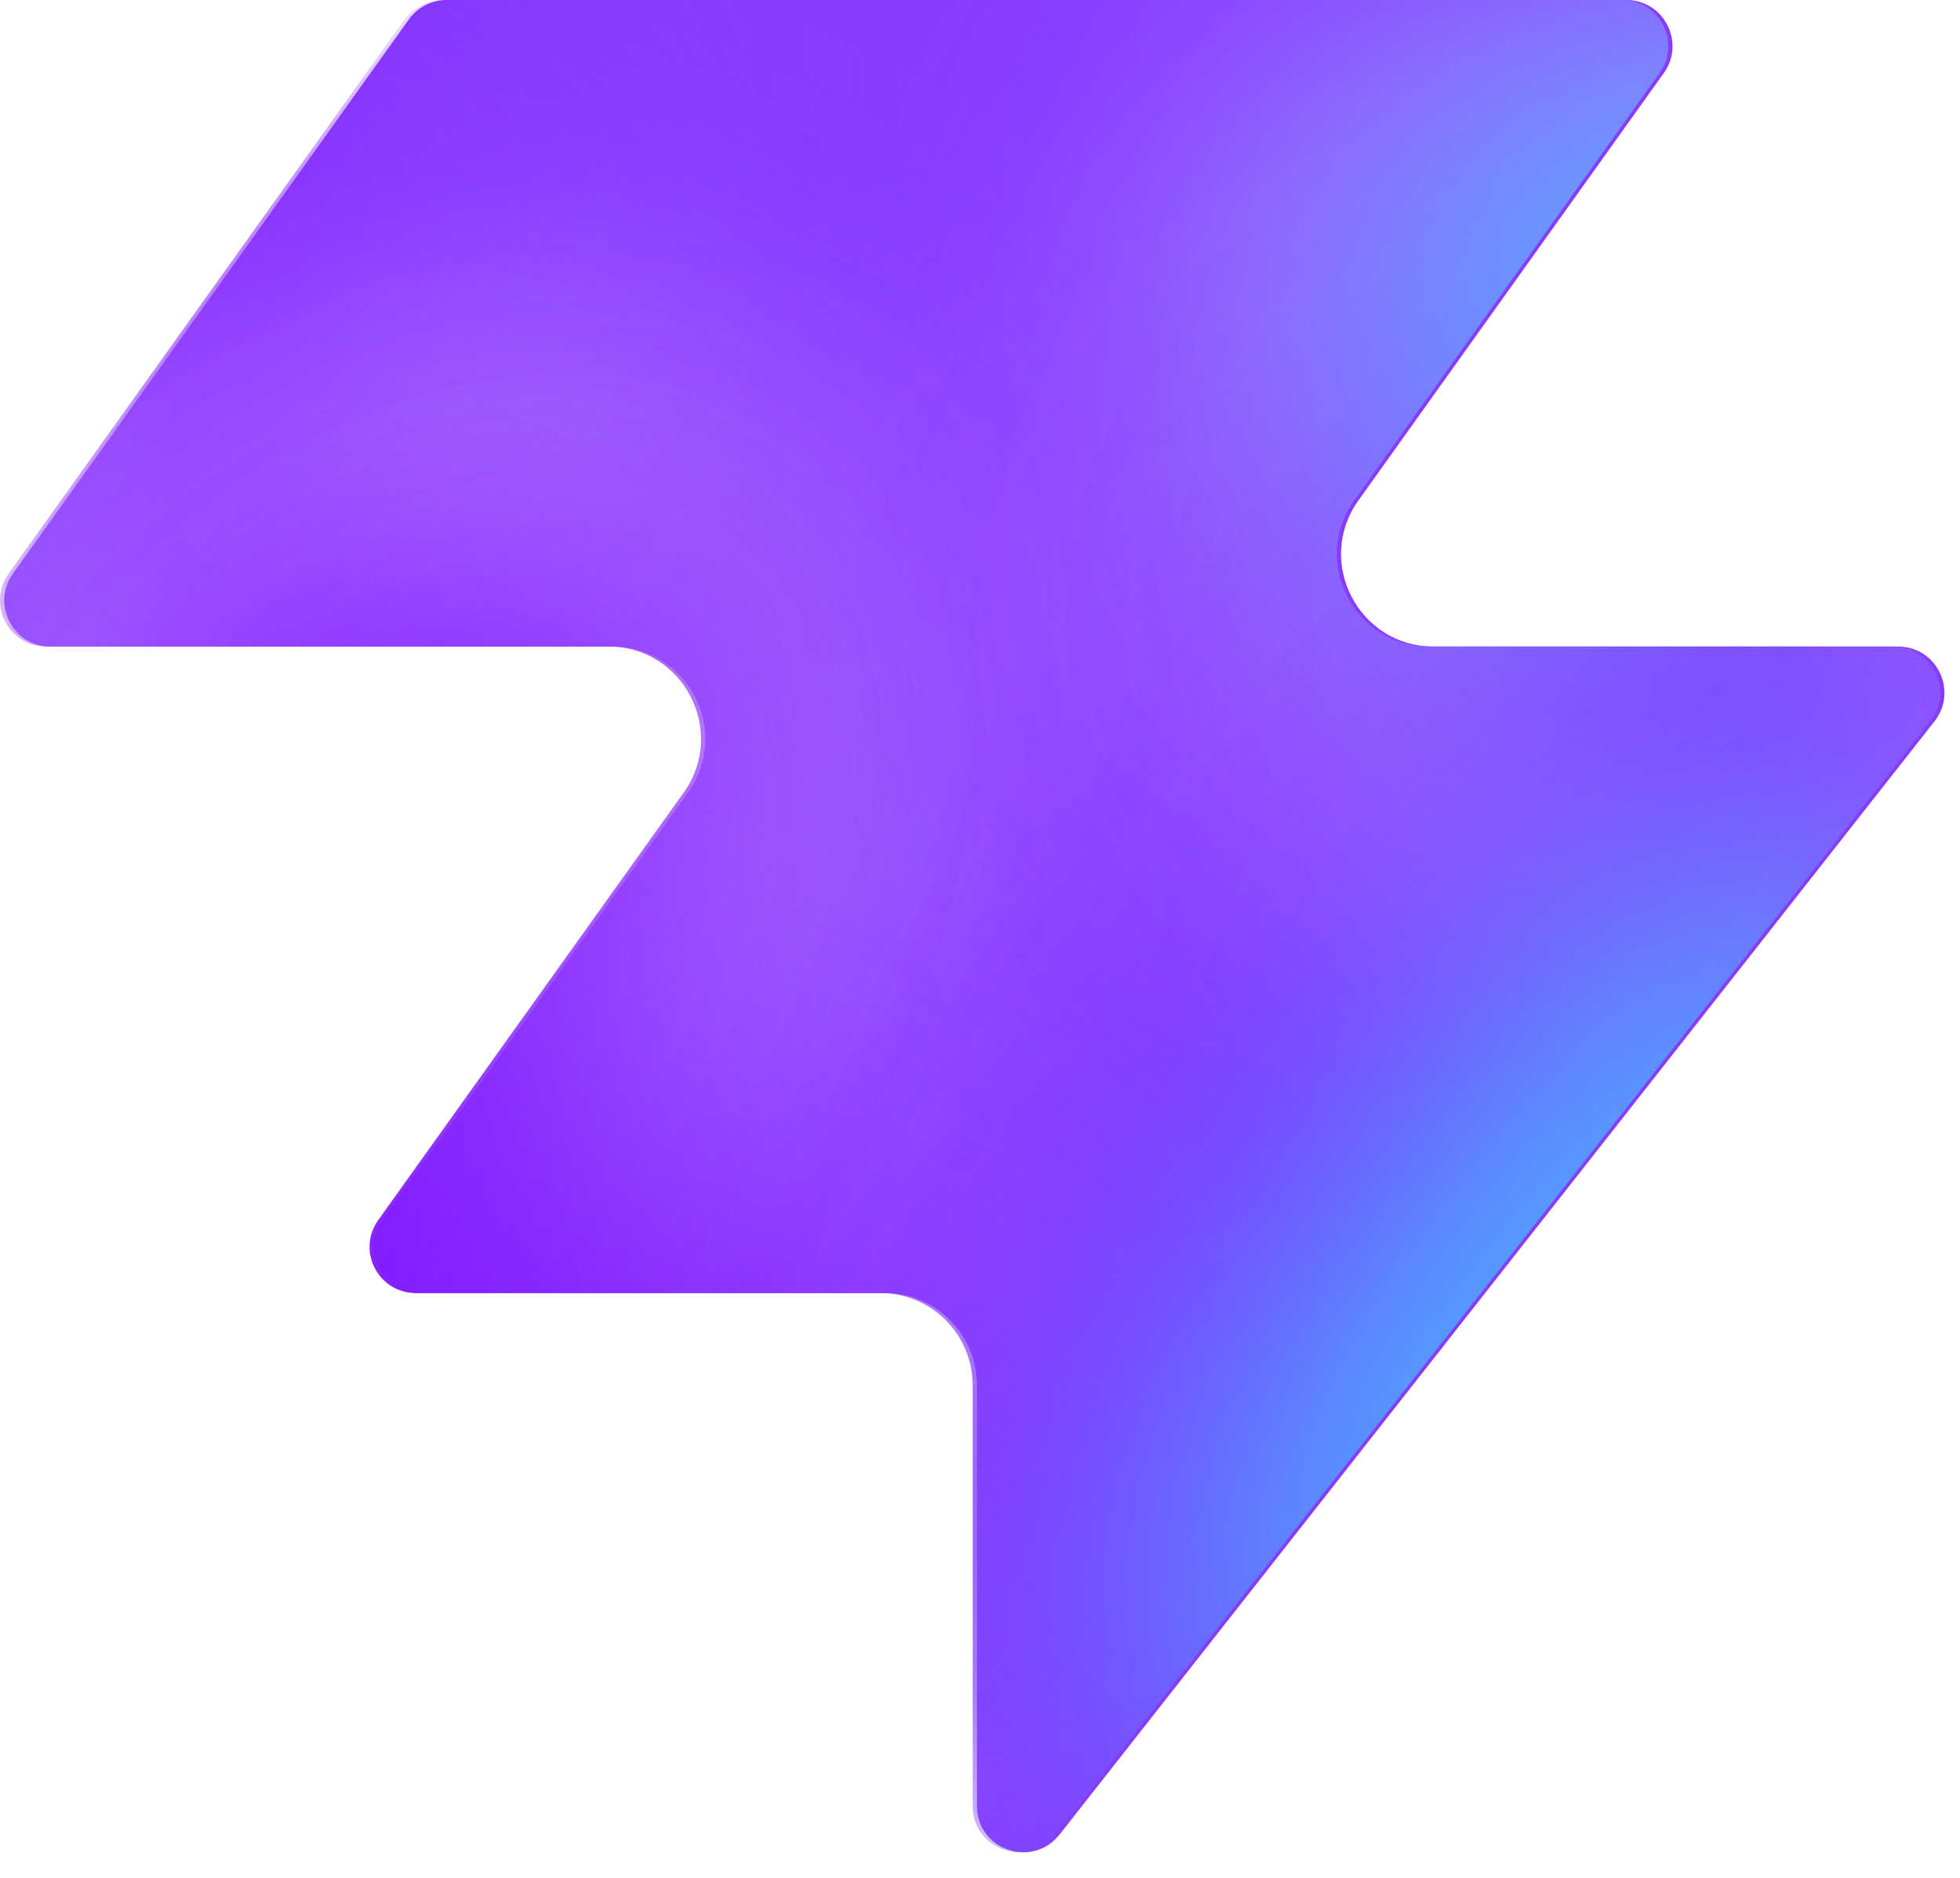
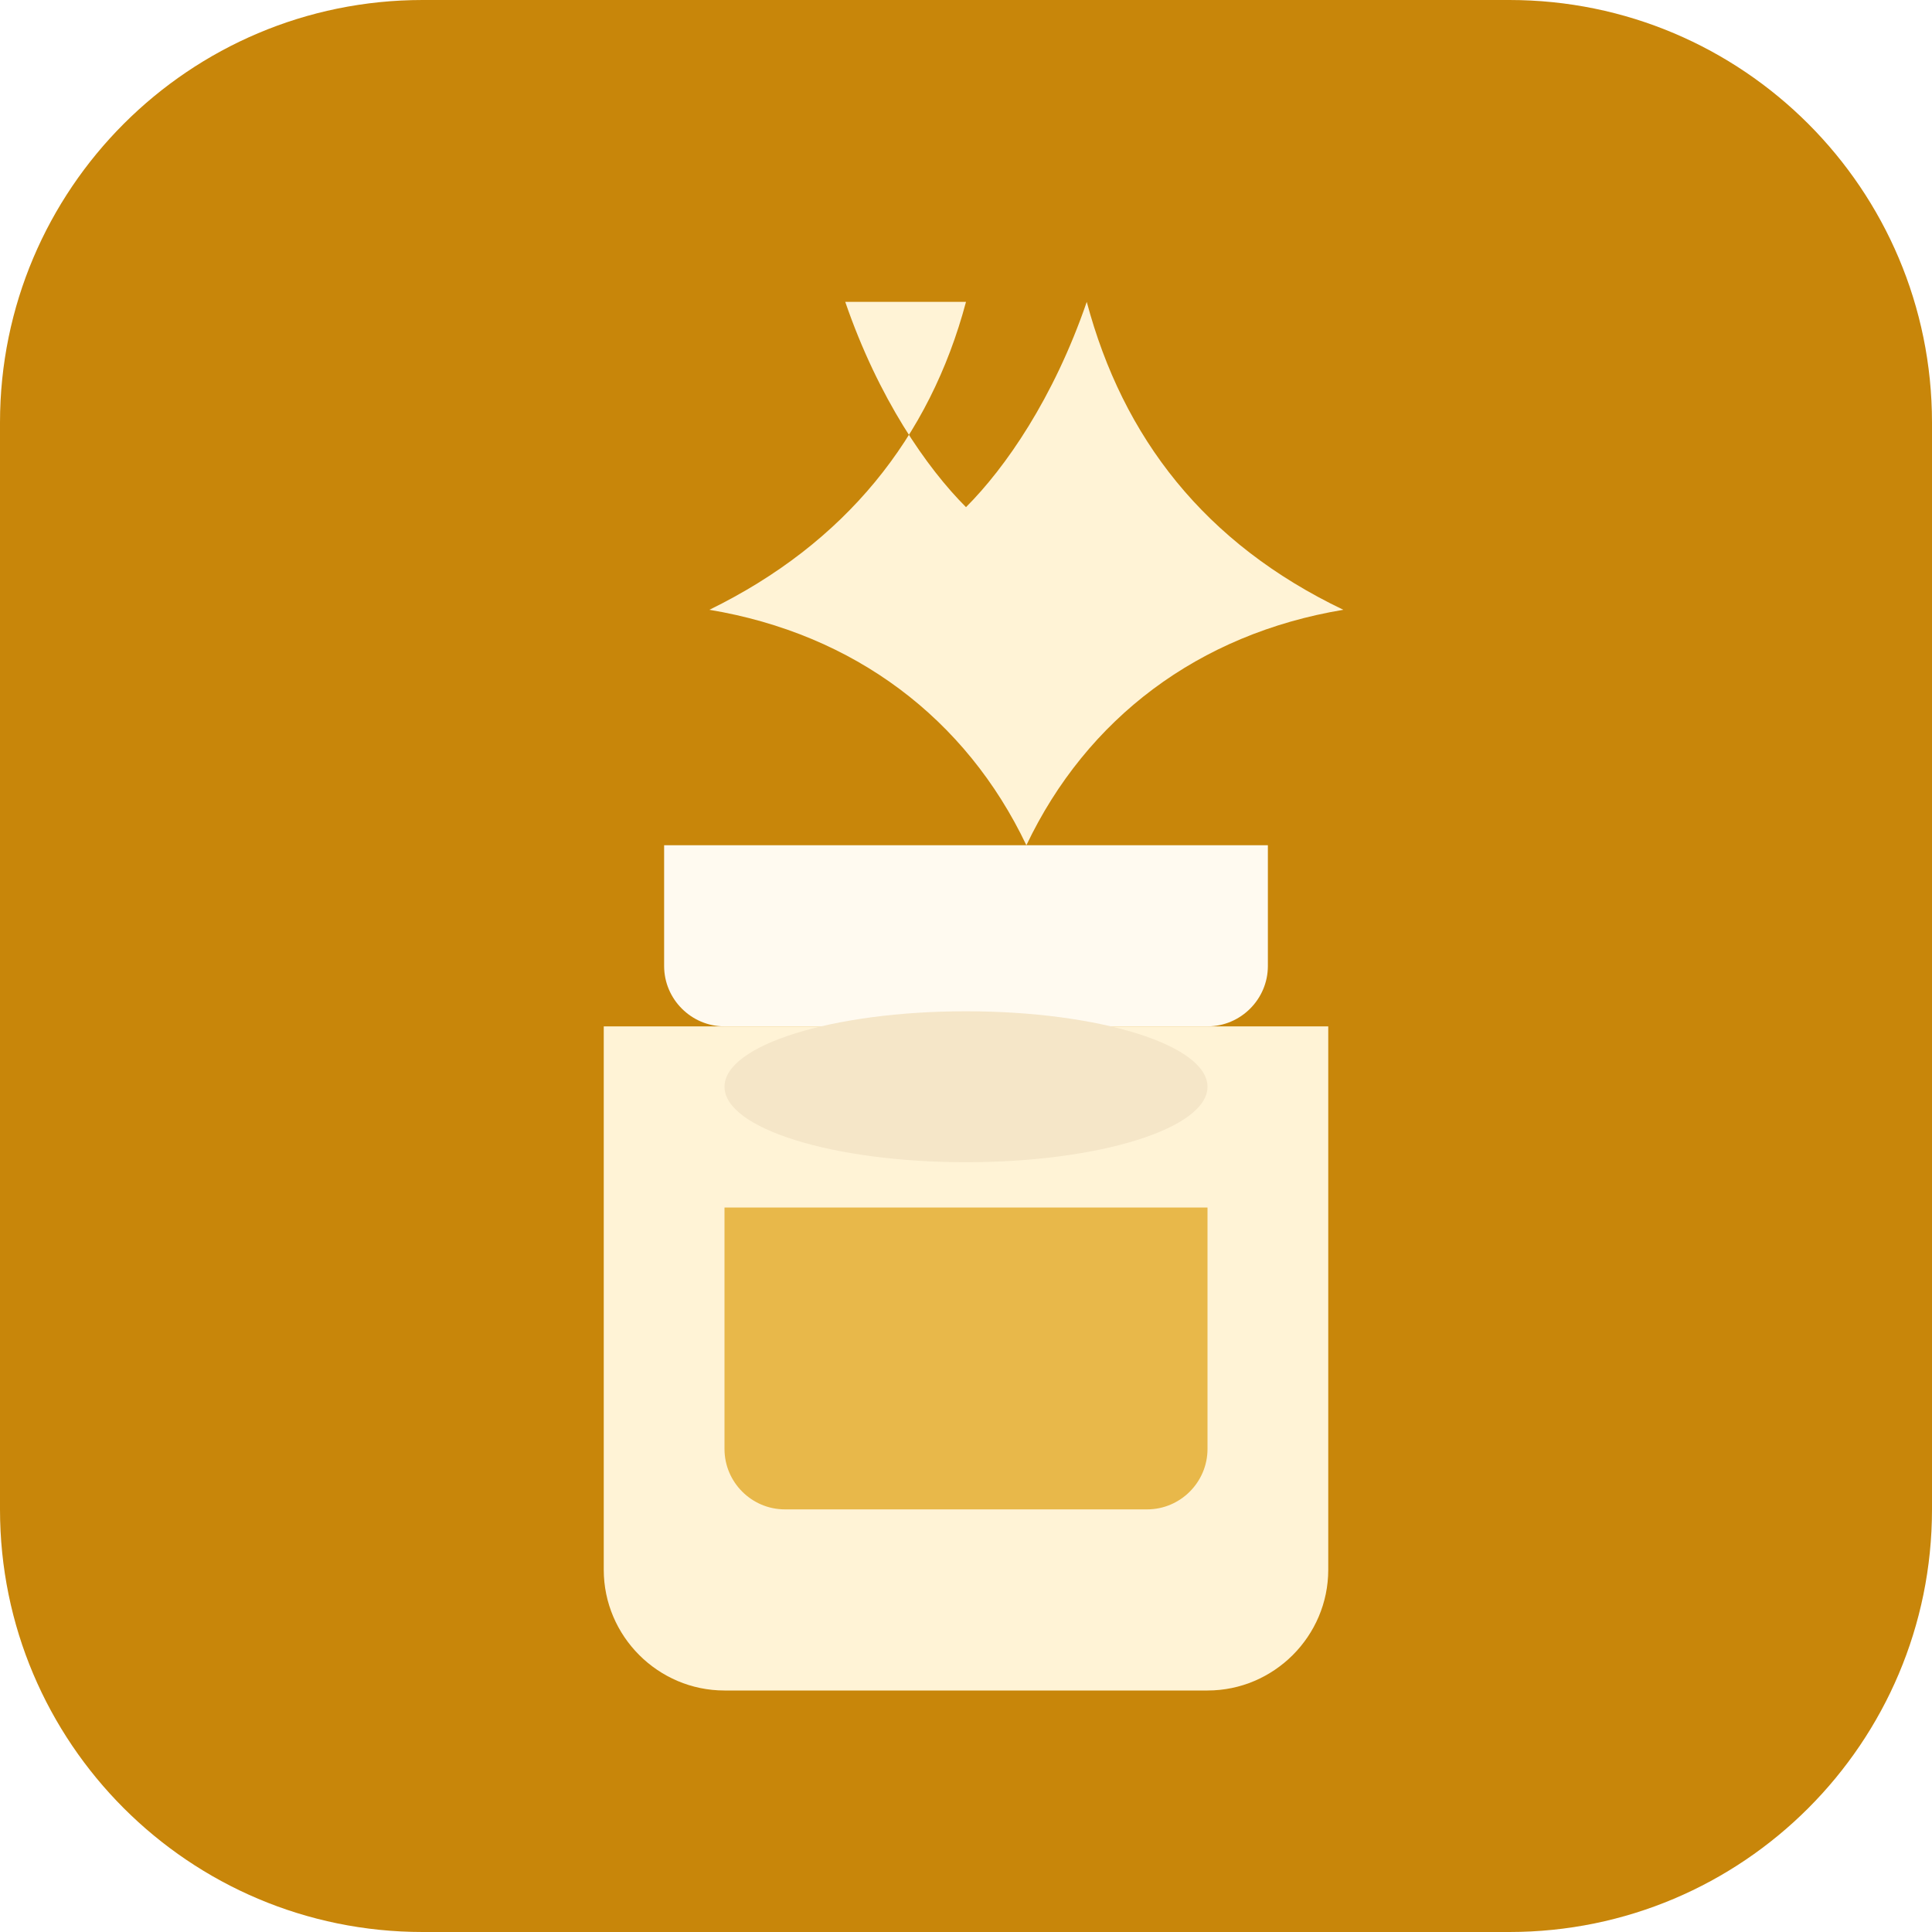
- <svg xmlns="http://www.w3.org/2000/svg" width="48" height="46" fill="none" viewBox="0 0 48 46">
-   <path fill="#863bff" d="M25.946 44.938c-.664.845-2.021.375-2.021-.698V33.937a2.26 2.26 0 0 0-2.262-2.262H10.287c-.92 0-1.456-1.04-.92-1.788l7.48-10.471c1.07-1.497 0-3.578-1.842-3.578H1.237c-.92 0-1.456-1.04-.92-1.788L10.013.474c.214-.297.556-.474.92-.474h28.894c.92 0 1.456 1.04.92 1.788l-7.48 10.471c-1.07 1.498 0 3.579 1.842 3.579h11.377c.943 0 1.473 1.088.89 1.83L25.947 44.94z" style="fill:#863bff;fill:color(display-p3 .525 .23 1);fill-opacity:1" />
-   <mask id="a" width="48" height="46" x="0" y="0" maskUnits="userSpaceOnUse" style="mask-type:alpha">
-     <path fill="#000" d="M25.842 44.938c-.664.844-2.021.375-2.021-.698V33.937a2.26 2.26 0 0 0-2.262-2.262H10.183c-.92 0-1.456-1.04-.92-1.788l7.48-10.471c1.07-1.498 0-3.579-1.842-3.579H1.133c-.92 0-1.456-1.04-.92-1.787L9.91.473c.214-.297.556-.474.92-.474h28.894c.92 0 1.456 1.04.92 1.788l-7.48 10.471c-1.07 1.498 0 3.578 1.842 3.578h11.377c.943 0 1.473 1.088.89 1.832L25.843 44.94z" style="fill:#000;fill-opacity:1" />
-   </mask>
-   <g mask="url(#a)">
-     <g filter="url(#b)">
-       <ellipse cx="5.508" cy="14.704" fill="#ede6ff" rx="5.508" ry="14.704" style="fill:#ede6ff;fill:color(display-p3 .927 .903 1);fill-opacity:1" transform="matrix(.00324 1 1 -.00324 -4.47 31.516)" />
-     </g>
-     <g filter="url(#c)">
-       <ellipse cx="10.399" cy="29.851" fill="#ede6ff" rx="10.399" ry="29.851" style="fill:#ede6ff;fill:color(display-p3 .927 .903 1);fill-opacity:1" transform="matrix(.00324 1 1 -.00324 -39.328 7.883)" />
-     </g>
-     <g filter="url(#d)">
-       <ellipse cx="5.508" cy="30.487" fill="#7e14ff" rx="5.508" ry="30.487" style="fill:#7e14ff;fill:color(display-p3 .492 .077 1);fill-opacity:1" transform="rotate(89.814 -25.913 -14.639)scale(1 -1)" />
-     </g>
-     <g filter="url(#e)">
-       <ellipse cx="5.508" cy="30.599" fill="#7e14ff" rx="5.508" ry="30.599" style="fill:#7e14ff;fill:color(display-p3 .492 .077 1);fill-opacity:1" transform="rotate(89.814 -32.644 -3.334)scale(1 -1)" />
-     </g>
-     <g filter="url(#f)">
-       <ellipse cx="5.508" cy="30.599" fill="#7e14ff" rx="5.508" ry="30.599" style="fill:#7e14ff;fill:color(display-p3 .492 .077 1);fill-opacity:1" transform="matrix(.00324 1 1 -.00324 -34.34 30.47)" />
-     </g>
-     <g filter="url(#g)">
-       <ellipse cx="14.072" cy="22.078" fill="#ede6ff" rx="14.072" ry="22.078" style="fill:#ede6ff;fill:color(display-p3 .927 .903 1);fill-opacity:1" transform="rotate(93.35 24.506 48.493)scale(-1 1)" />
-     </g>
-     <g filter="url(#h)">
-       <ellipse cx="3.47" cy="21.501" fill="#7e14ff" rx="3.47" ry="21.501" style="fill:#7e14ff;fill:color(display-p3 .492 .077 1);fill-opacity:1" transform="rotate(89.009 28.708 47.59)scale(-1 1)" />
-     </g>
-     <g filter="url(#i)">
-       <ellipse cx="3.47" cy="21.501" fill="#7e14ff" rx="3.47" ry="21.501" style="fill:#7e14ff;fill:color(display-p3 .492 .077 1);fill-opacity:1" transform="rotate(89.009 28.708 47.59)scale(-1 1)" />
-     </g>
-     <g filter="url(#j)">
-       <ellipse cx=".387" cy="8.972" fill="#7e14ff" rx="4.407" ry="29.108" style="fill:#7e14ff;fill:color(display-p3 .492 .077 1);fill-opacity:1" transform="rotate(39.51 .387 8.972)" />
-     </g>
-     <g filter="url(#k)">
-       <ellipse cx="47.523" cy="-6.092" fill="#7e14ff" rx="4.407" ry="29.108" style="fill:#7e14ff;fill:color(display-p3 .492 .077 1);fill-opacity:1" transform="rotate(37.892 47.523 -6.092)" />
-     </g>
-     <g filter="url(#l)">
-       <ellipse cx="41.412" cy="6.333" fill="#47bfff" rx="5.971" ry="9.665" style="fill:#47bfff;fill:color(display-p3 .28 .748 1);fill-opacity:1" transform="rotate(37.892 41.412 6.333)" />
-     </g>
-     <g filter="url(#m)">
-       <ellipse cx="-1.879" cy="38.332" fill="#7e14ff" rx="4.407" ry="29.108" style="fill:#7e14ff;fill:color(display-p3 .492 .077 1);fill-opacity:1" transform="rotate(37.892 -1.88 38.332)" />
-     </g>
-     <g filter="url(#n)">
-       <ellipse cx="-1.879" cy="38.332" fill="#7e14ff" rx="4.407" ry="29.108" style="fill:#7e14ff;fill:color(display-p3 .492 .077 1);fill-opacity:1" transform="rotate(37.892 -1.88 38.332)" />
-     </g>
-     <g filter="url(#o)">
-       <ellipse cx="35.651" cy="29.907" fill="#7e14ff" rx="4.407" ry="29.108" style="fill:#7e14ff;fill:color(display-p3 .492 .077 1);fill-opacity:1" transform="rotate(37.892 35.651 29.907)" />
-     </g>
-     <g filter="url(#p)">
-       <ellipse cx="38.418" cy="32.4" fill="#47bfff" rx="5.971" ry="15.297" style="fill:#47bfff;fill:color(display-p3 .28 .748 1);fill-opacity:1" transform="rotate(37.892 38.418 32.4)" />
-     </g>
-   </g>
-   <defs>
-     <filter id="b" width="60.045" height="41.654" x="-19.77" y="16.149" color-interpolation-filters="sRGB" filterUnits="userSpaceOnUse">
-       <feFlood flood-opacity="0" result="BackgroundImageFix" />
-       <feBlend in="SourceGraphic" in2="BackgroundImageFix" result="shape" />
-       <feGaussianBlur result="effect1_foregroundBlur_2002_17158" stdDeviation="7.659" />
-     </filter>
-     <filter id="c" width="90.34" height="51.437" x="-54.613" y="-7.533" color-interpolation-filters="sRGB" filterUnits="userSpaceOnUse">
-       <feFlood flood-opacity="0" result="BackgroundImageFix" />
-       <feBlend in="SourceGraphic" in2="BackgroundImageFix" result="shape" />
-       <feGaussianBlur result="effect1_foregroundBlur_2002_17158" stdDeviation="7.659" />
-     </filter>
-     <filter id="d" width="79.355" height="29.4" x="-49.64" y="2.03" color-interpolation-filters="sRGB" filterUnits="userSpaceOnUse">
-       <feFlood flood-opacity="0" result="BackgroundImageFix" />
-       <feBlend in="SourceGraphic" in2="BackgroundImageFix" result="shape" />
-       <feGaussianBlur result="effect1_foregroundBlur_2002_17158" stdDeviation="4.596" />
-     </filter>
-     <filter id="e" width="79.579" height="29.4" x="-45.045" y="20.029" color-interpolation-filters="sRGB" filterUnits="userSpaceOnUse">
-       <feFlood flood-opacity="0" result="BackgroundImageFix" />
-       <feBlend in="SourceGraphic" in2="BackgroundImageFix" result="shape" />
-       <feGaussianBlur result="effect1_foregroundBlur_2002_17158" stdDeviation="4.596" />
-     </filter>
-     <filter id="f" width="79.579" height="29.4" x="-43.513" y="21.178" color-interpolation-filters="sRGB" filterUnits="userSpaceOnUse">
-       <feFlood flood-opacity="0" result="BackgroundImageFix" />
-       <feBlend in="SourceGraphic" in2="BackgroundImageFix" result="shape" />
-       <feGaussianBlur result="effect1_foregroundBlur_2002_17158" stdDeviation="4.596" />
-     </filter>
-     <filter id="g" width="74.749" height="58.852" x="15.756" y="-17.901" color-interpolation-filters="sRGB" filterUnits="userSpaceOnUse">
-       <feFlood flood-opacity="0" result="BackgroundImageFix" />
-       <feBlend in="SourceGraphic" in2="BackgroundImageFix" result="shape" />
-       <feGaussianBlur result="effect1_foregroundBlur_2002_17158" stdDeviation="7.659" />
-     </filter>
-     <filter id="h" width="61.377" height="25.362" x="23.548" y="2.284" color-interpolation-filters="sRGB" filterUnits="userSpaceOnUse">
-       <feFlood flood-opacity="0" result="BackgroundImageFix" />
-       <feBlend in="SourceGraphic" in2="BackgroundImageFix" result="shape" />
-       <feGaussianBlur result="effect1_foregroundBlur_2002_17158" stdDeviation="4.596" />
-     </filter>
-     <filter id="i" width="61.377" height="25.362" x="23.548" y="2.284" color-interpolation-filters="sRGB" filterUnits="userSpaceOnUse">
-       <feFlood flood-opacity="0" result="BackgroundImageFix" />
-       <feBlend in="SourceGraphic" in2="BackgroundImageFix" result="shape" />
-       <feGaussianBlur result="effect1_foregroundBlur_2002_17158" stdDeviation="4.596" />
-     </filter>
-     <filter id="j" width="56.045" height="63.649" x="-27.636" y="-22.853" color-interpolation-filters="sRGB" filterUnits="userSpaceOnUse">
-       <feFlood flood-opacity="0" result="BackgroundImageFix" />
-       <feBlend in="SourceGraphic" in2="BackgroundImageFix" result="shape" />
-       <feGaussianBlur result="effect1_foregroundBlur_2002_17158" stdDeviation="4.596" />
-     </filter>
-     <filter id="k" width="54.814" height="64.646" x="20.116" y="-38.415" color-interpolation-filters="sRGB" filterUnits="userSpaceOnUse">
-       <feFlood flood-opacity="0" result="BackgroundImageFix" />
-       <feBlend in="SourceGraphic" in2="BackgroundImageFix" result="shape" />
-       <feGaussianBlur result="effect1_foregroundBlur_2002_17158" stdDeviation="4.596" />
-     </filter>
-     <filter id="l" width="33.541" height="35.313" x="24.641" y="-11.323" color-interpolation-filters="sRGB" filterUnits="userSpaceOnUse">
-       <feFlood flood-opacity="0" result="BackgroundImageFix" />
-       <feBlend in="SourceGraphic" in2="BackgroundImageFix" result="shape" />
-       <feGaussianBlur result="effect1_foregroundBlur_2002_17158" stdDeviation="4.596" />
-     </filter>
-     <filter id="m" width="54.814" height="64.646" x="-29.286" y="6.009" color-interpolation-filters="sRGB" filterUnits="userSpaceOnUse">
-       <feFlood flood-opacity="0" result="BackgroundImageFix" />
-       <feBlend in="SourceGraphic" in2="BackgroundImageFix" result="shape" />
-       <feGaussianBlur result="effect1_foregroundBlur_2002_17158" stdDeviation="4.596" />
-     </filter>
-     <filter id="n" width="54.814" height="64.646" x="-29.286" y="6.009" color-interpolation-filters="sRGB" filterUnits="userSpaceOnUse">
-       <feFlood flood-opacity="0" result="BackgroundImageFix" />
-       <feBlend in="SourceGraphic" in2="BackgroundImageFix" result="shape" />
-       <feGaussianBlur result="effect1_foregroundBlur_2002_17158" stdDeviation="4.596" />
-     </filter>
-     <filter id="o" width="54.814" height="64.646" x="8.244" y="-2.416" color-interpolation-filters="sRGB" filterUnits="userSpaceOnUse">
-       <feFlood flood-opacity="0" result="BackgroundImageFix" />
-       <feBlend in="SourceGraphic" in2="BackgroundImageFix" result="shape" />
-       <feGaussianBlur result="effect1_foregroundBlur_2002_17158" stdDeviation="4.596" />
-     </filter>
-     <filter id="p" width="39.409" height="43.623" x="18.713" y="10.588" color-interpolation-filters="sRGB" filterUnits="userSpaceOnUse">
-       <feFlood flood-opacity="0" result="BackgroundImageFix" />
-       <feBlend in="SourceGraphic" in2="BackgroundImageFix" result="shape" />
-       <feGaussianBlur result="effect1_foregroundBlur_2002_17158" stdDeviation="4.596" />
-     </filter>
-   </defs>
+ <svg xmlns="http://www.w3.org/2000/svg" viewBox="0 0 64 64" fill="none">
+   <rect width="64" height="64" rx="14" fill="#c8860a" />
+   <path d="M32 10c-1.2 4.5-4 8-8.5 10.2 4.8.8 8.5 3.6 10.5 7.8 2-4.2 5.7-7 10.5-7.8C39.9 18 37.2 14.5 36 10c-1.1 3.2-2.7 5.5-4 6.8-1.3-1.3-2.9-3.6-4-6.8z" fill="#fff3d6" />
+   <path d="M22 28h20v4c0 1.1-.9 2-2 2H24c-1.1 0-2-.9-2-2v-4z" fill="#fffaf0" />
+   <path d="M20 34h24v18c0 2.2-1.8 4-4 4H24c-2.2 0-4-1.8-4-4V34z" fill="#fff3d6" />
+   <path d="M24 40h16v8c0 1.1-.9 2-2 2H26c-1.1 0-2-.9-2-2v-8z" fill="#e8b84a" />
+   <ellipse cx="32" cy="36" rx="8" ry="2.5" fill="#f5e6c8" />
</svg>
